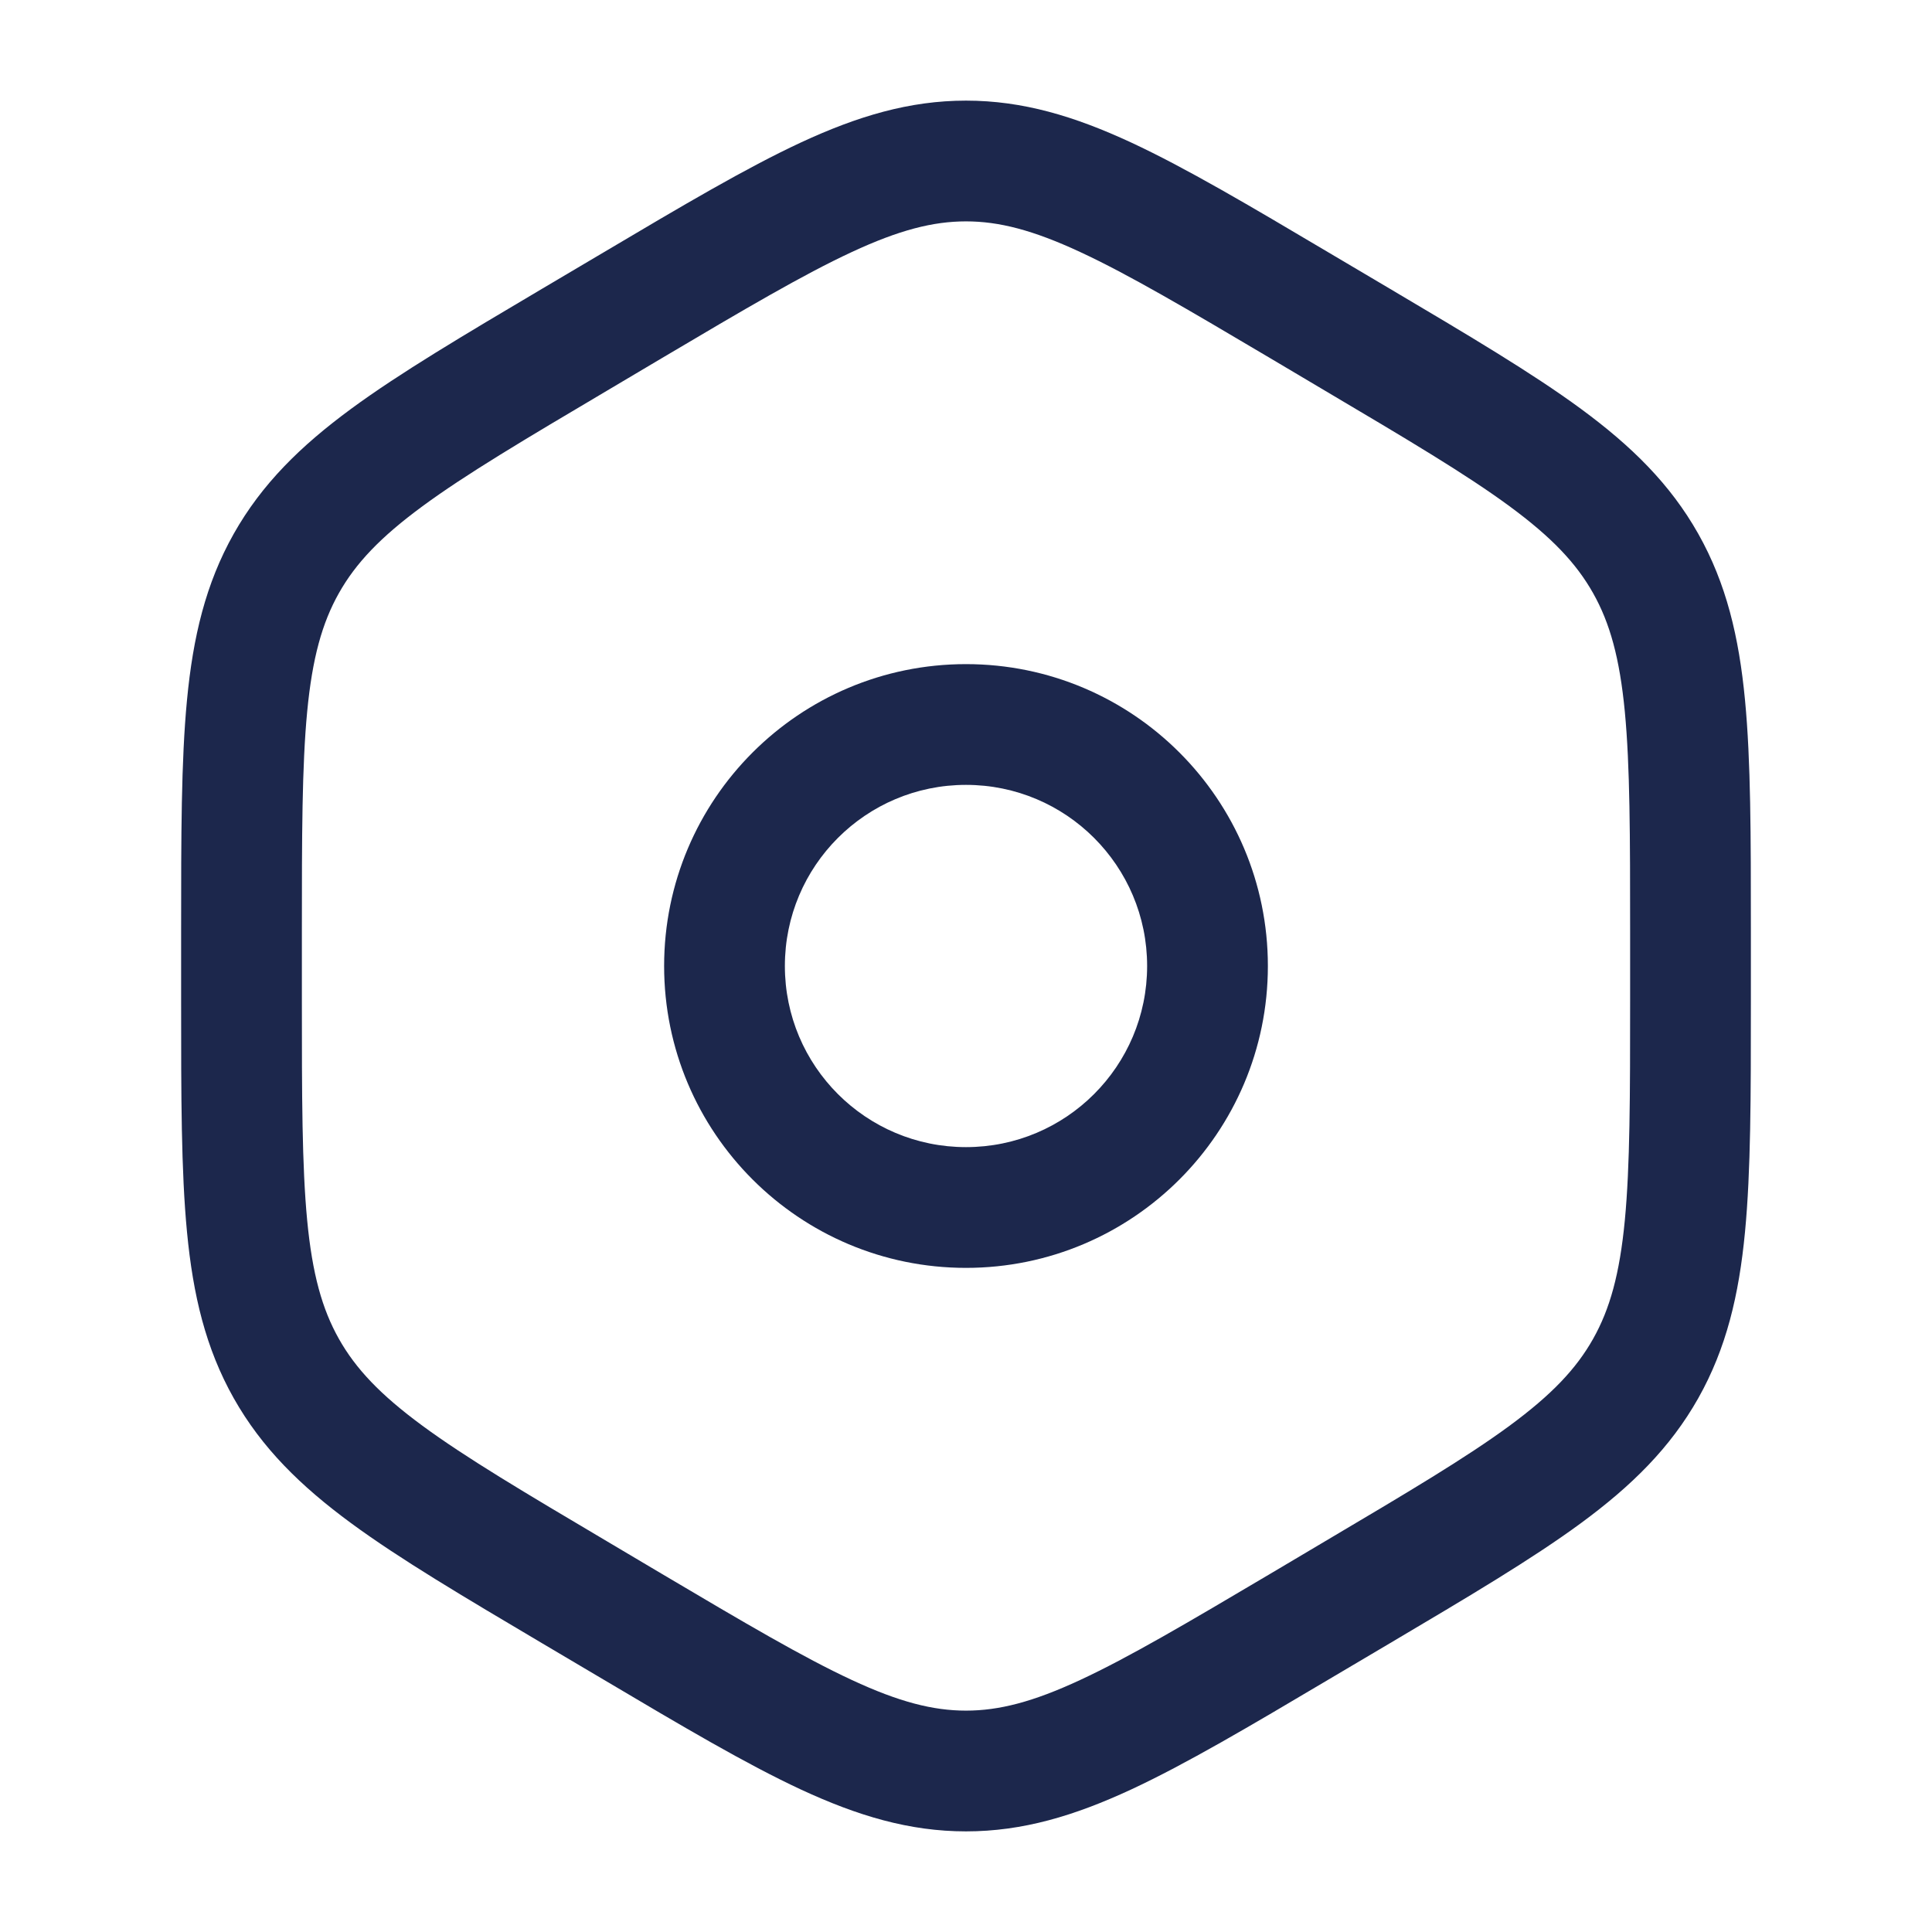
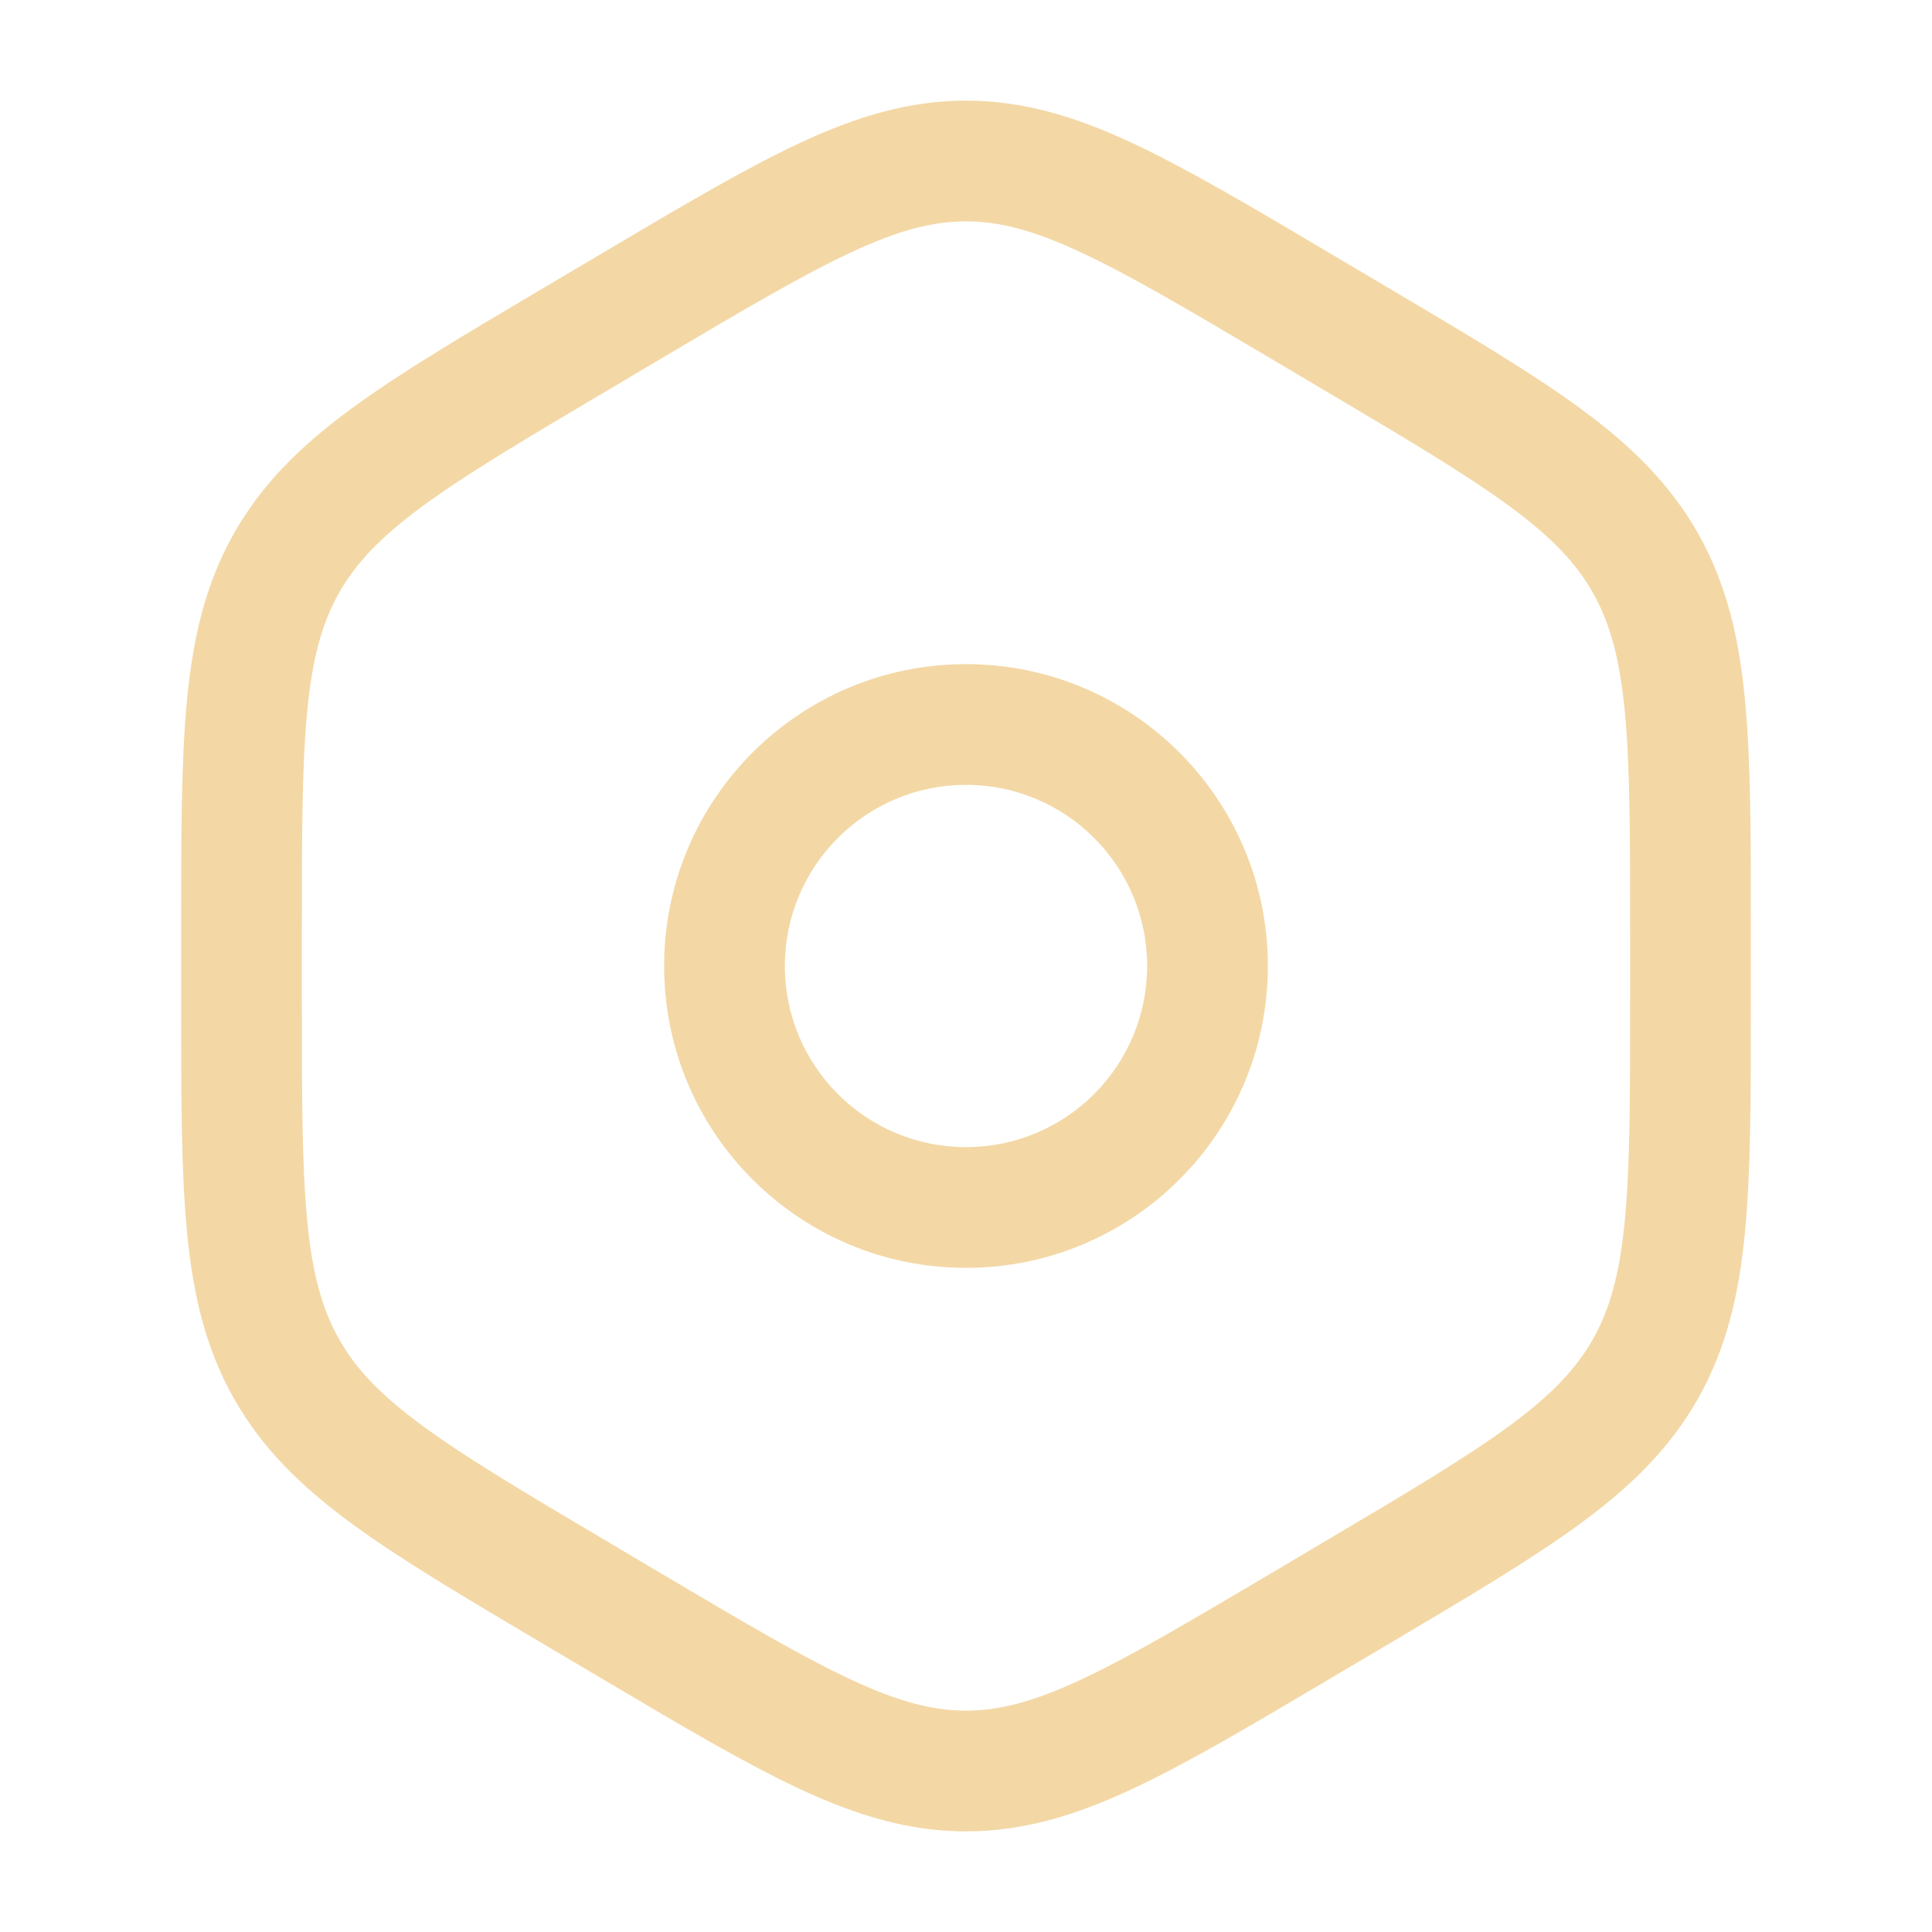
<svg xmlns="http://www.w3.org/2000/svg" width="800px" height="800px" viewBox="0 0 24 24" fill="none">
-   <path fill-rule="evenodd" clip-rule="evenodd" d="M12 8.25C9.929 8.25 8.25 9.929 8.25 12C8.25 14.071 9.929 15.75 12 15.75C14.071 15.75 15.75 14.071 15.75 12C15.75 9.929 14.071 8.25 12 8.25ZM9.75 12C9.75 10.757 10.757 9.75 12 9.75C13.243 9.75 14.25 10.757 14.25 12C14.25 13.243 13.243 14.25 12 14.25C10.757 14.25 9.75 13.243 9.75 12Z" fill="#1C274C" />
-   <path fill-rule="evenodd" clip-rule="evenodd" d="M12 1.25C11.295 1.25 10.652 1.444 9.949 1.77C9.268 2.087 8.48 2.553 7.495 3.137L6.741 3.583C5.755 4.167 4.968 4.633 4.361 5.079C3.733 5.541 3.252 6.013 2.903 6.632C2.555 7.25 2.398 7.911 2.323 8.695C2.25 9.455 2.25 10.386 2.25 11.556V12.444C2.25 13.614 2.25 14.545 2.323 15.305C2.398 16.089 2.555 16.75 2.903 17.368C3.252 17.987 3.733 18.459 4.361 18.921C4.968 19.367 5.755 19.833 6.741 20.417L7.495 20.863C8.48 21.447 9.268 21.913 9.949 22.23C10.652 22.556 11.295 22.75 12 22.75C12.705 22.75 13.348 22.556 14.051 22.23C14.732 21.913 15.52 21.447 16.505 20.863L17.259 20.417C18.245 19.833 19.032 19.367 19.639 18.921C20.267 18.459 20.748 17.987 21.097 17.368C21.445 16.75 21.602 16.089 21.677 15.305C21.75 14.545 21.75 13.614 21.75 12.444V11.556C21.75 10.387 21.75 9.455 21.677 8.695C21.602 7.911 21.445 7.25 21.097 6.632C20.748 6.013 20.267 5.541 19.639 5.079C19.032 4.633 18.245 4.167 17.259 3.583L16.505 3.137C15.52 2.553 14.732 2.087 14.051 1.77C13.348 1.444 12.705 1.25 12 1.25ZM8.225 4.447C9.252 3.839 9.976 3.412 10.581 3.131C11.17 2.857 11.591 2.75 12 2.75C12.409 2.75 12.83 2.857 13.419 3.131C14.024 3.412 14.748 3.839 15.775 4.447L16.461 4.854C17.488 5.462 18.211 5.891 18.751 6.288C19.277 6.675 19.581 6.997 19.79 7.368C19.999 7.739 20.12 8.174 20.184 8.839C20.249 9.519 20.25 10.378 20.25 11.594V12.406C20.25 13.622 20.249 14.481 20.184 15.161C20.12 15.826 19.999 16.261 19.79 16.632C19.581 17.003 19.277 17.325 18.751 17.712C18.211 18.109 17.488 18.538 16.461 19.146L15.775 19.553C14.748 20.161 14.024 20.588 13.419 20.869C12.83 21.143 12.409 21.25 12 21.25C11.591 21.25 11.17 21.143 10.581 20.869C9.976 20.588 9.252 20.161 8.225 19.553L7.539 19.146C6.512 18.538 5.789 18.109 5.249 17.712C4.723 17.325 4.419 17.003 4.21 16.632C4.001 16.261 3.88 15.826 3.816 15.161C3.751 14.481 3.75 13.622 3.75 12.406V11.594C3.75 10.378 3.751 9.519 3.816 8.839C3.88 8.174 4.001 7.739 4.21 7.368C4.419 6.997 4.723 6.675 5.249 6.288C5.789 5.891 6.512 5.462 7.539 4.854L8.225 4.447Z" fill="#1C274C" />
+   <path fill-rule="evenodd" clip-rule="evenodd" d="M12 8.25C9.929 8.25 8.25 9.929 8.25 12C8.25 14.071 9.929 15.75 12 15.75C14.071 15.75 15.75 14.071 15.75 12C15.75 9.929 14.071 8.25 12 8.25ZM9.75 12C9.75 10.757 10.757 9.75 12 9.75C13.243 9.75 14.25 10.757 14.25 12C14.25 13.243 13.243 14.25 12 14.25C10.757 14.25 9.75 13.243 9.75 12Z" fill="rgb(243, 216, 166)" />
+   <path fill-rule="evenodd" clip-rule="evenodd" d="M12 1.25C11.295 1.25 10.652 1.444 9.949 1.77C9.268 2.087 8.48 2.553 7.495 3.137L6.741 3.583C5.755 4.167 4.968 4.633 4.361 5.079C3.733 5.541 3.252 6.013 2.903 6.632C2.555 7.25 2.398 7.911 2.323 8.695C2.25 9.455 2.25 10.386 2.25 11.556V12.444C2.25 13.614 2.25 14.545 2.323 15.305C2.398 16.089 2.555 16.75 2.903 17.368C3.252 17.987 3.733 18.459 4.361 18.921C4.968 19.367 5.755 19.833 6.741 20.417L7.495 20.863C8.48 21.447 9.268 21.913 9.949 22.23C10.652 22.556 11.295 22.75 12 22.75C12.705 22.75 13.348 22.556 14.051 22.23C14.732 21.913 15.52 21.447 16.505 20.863L17.259 20.417C18.245 19.833 19.032 19.367 19.639 18.921C20.267 18.459 20.748 17.987 21.097 17.368C21.445 16.75 21.602 16.089 21.677 15.305C21.75 14.545 21.75 13.614 21.75 12.444V11.556C21.75 10.387 21.75 9.455 21.677 8.695C21.602 7.911 21.445 7.25 21.097 6.632C20.748 6.013 20.267 5.541 19.639 5.079C19.032 4.633 18.245 4.167 17.259 3.583L16.505 3.137C15.52 2.553 14.732 2.087 14.051 1.77C13.348 1.444 12.705 1.25 12 1.25ZM8.225 4.447C9.252 3.839 9.976 3.412 10.581 3.131C11.17 2.857 11.591 2.75 12 2.75C12.409 2.75 12.83 2.857 13.419 3.131C14.024 3.412 14.748 3.839 15.775 4.447L16.461 4.854C17.488 5.462 18.211 5.891 18.751 6.288C19.277 6.675 19.581 6.997 19.79 7.368C19.999 7.739 20.12 8.174 20.184 8.839C20.249 9.519 20.25 10.378 20.25 11.594V12.406C20.25 13.622 20.249 14.481 20.184 15.161C20.12 15.826 19.999 16.261 19.79 16.632C19.581 17.003 19.277 17.325 18.751 17.712C18.211 18.109 17.488 18.538 16.461 19.146L15.775 19.553C14.748 20.161 14.024 20.588 13.419 20.869C12.83 21.143 12.409 21.25 12 21.25C11.591 21.25 11.17 21.143 10.581 20.869C9.976 20.588 9.252 20.161 8.225 19.553L7.539 19.146C6.512 18.538 5.789 18.109 5.249 17.712C4.723 17.325 4.419 17.003 4.21 16.632C4.001 16.261 3.88 15.826 3.816 15.161C3.751 14.481 3.75 13.622 3.75 12.406V11.594C3.75 10.378 3.751 9.519 3.816 8.839C3.88 8.174 4.001 7.739 4.21 7.368C4.419 6.997 4.723 6.675 5.249 6.288C5.789 5.891 6.512 5.462 7.539 4.854L8.225 4.447Z" fill="rgb(243, 216, 166)" />
</svg>
